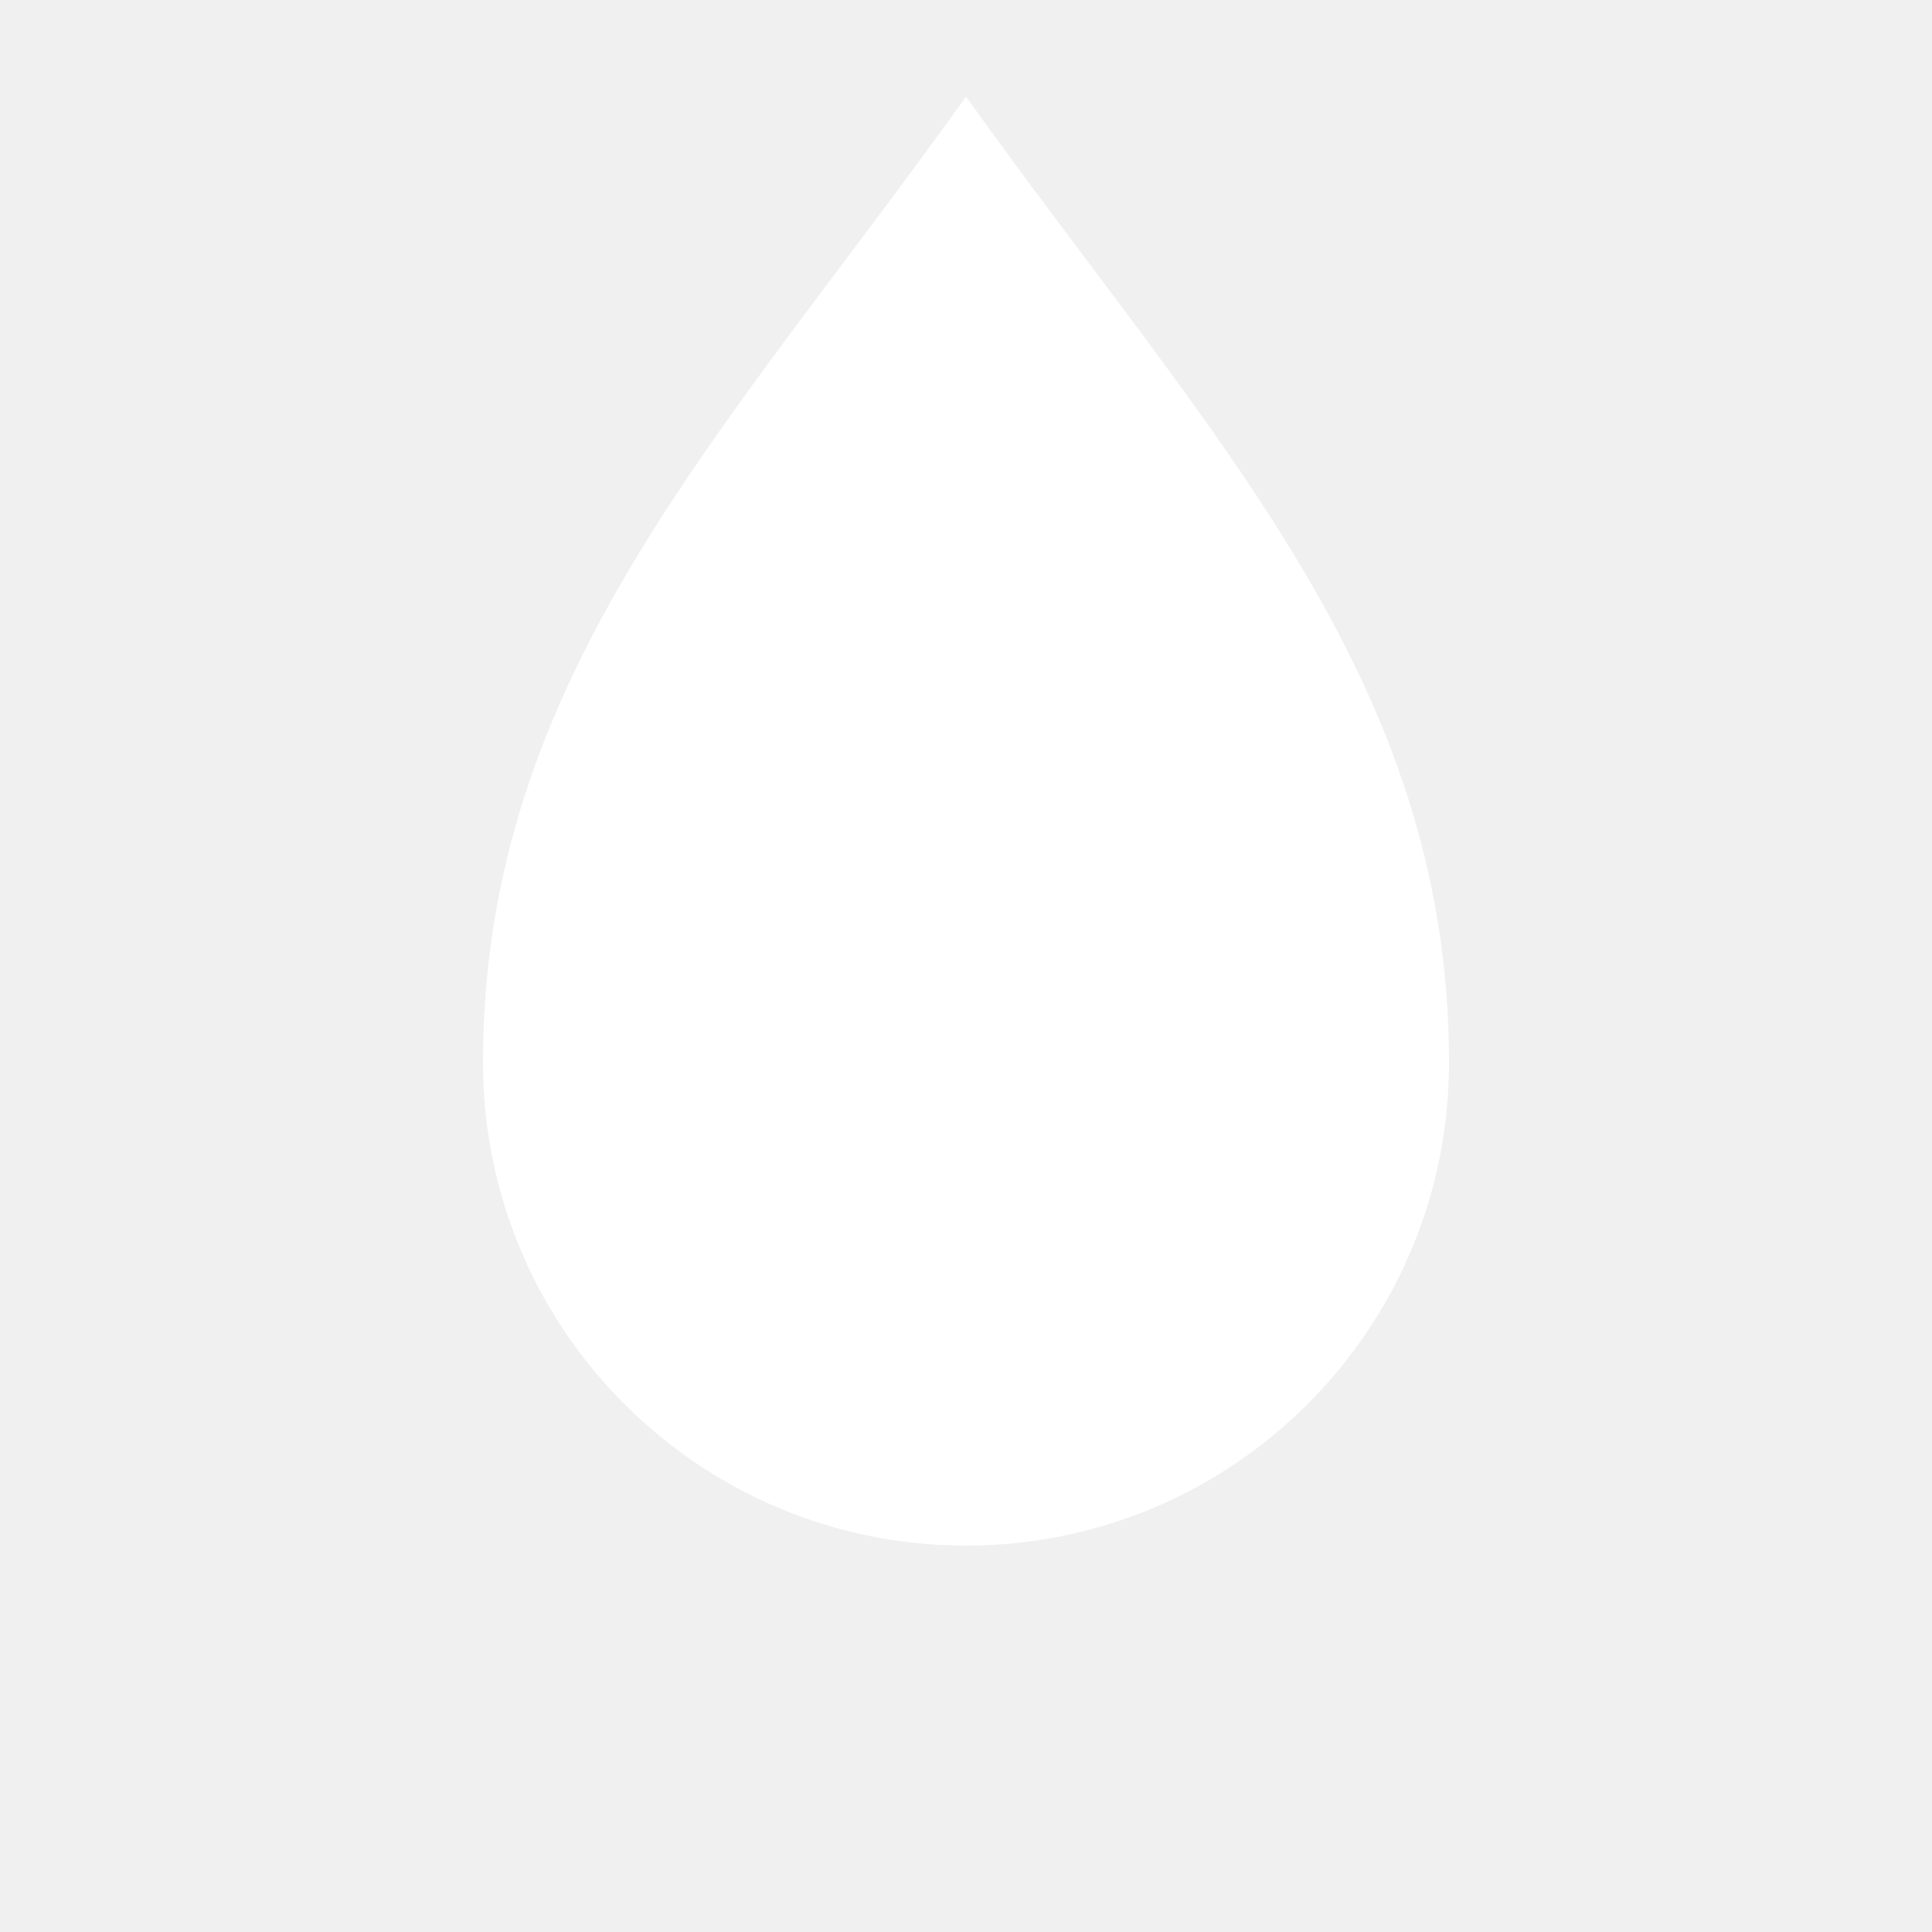
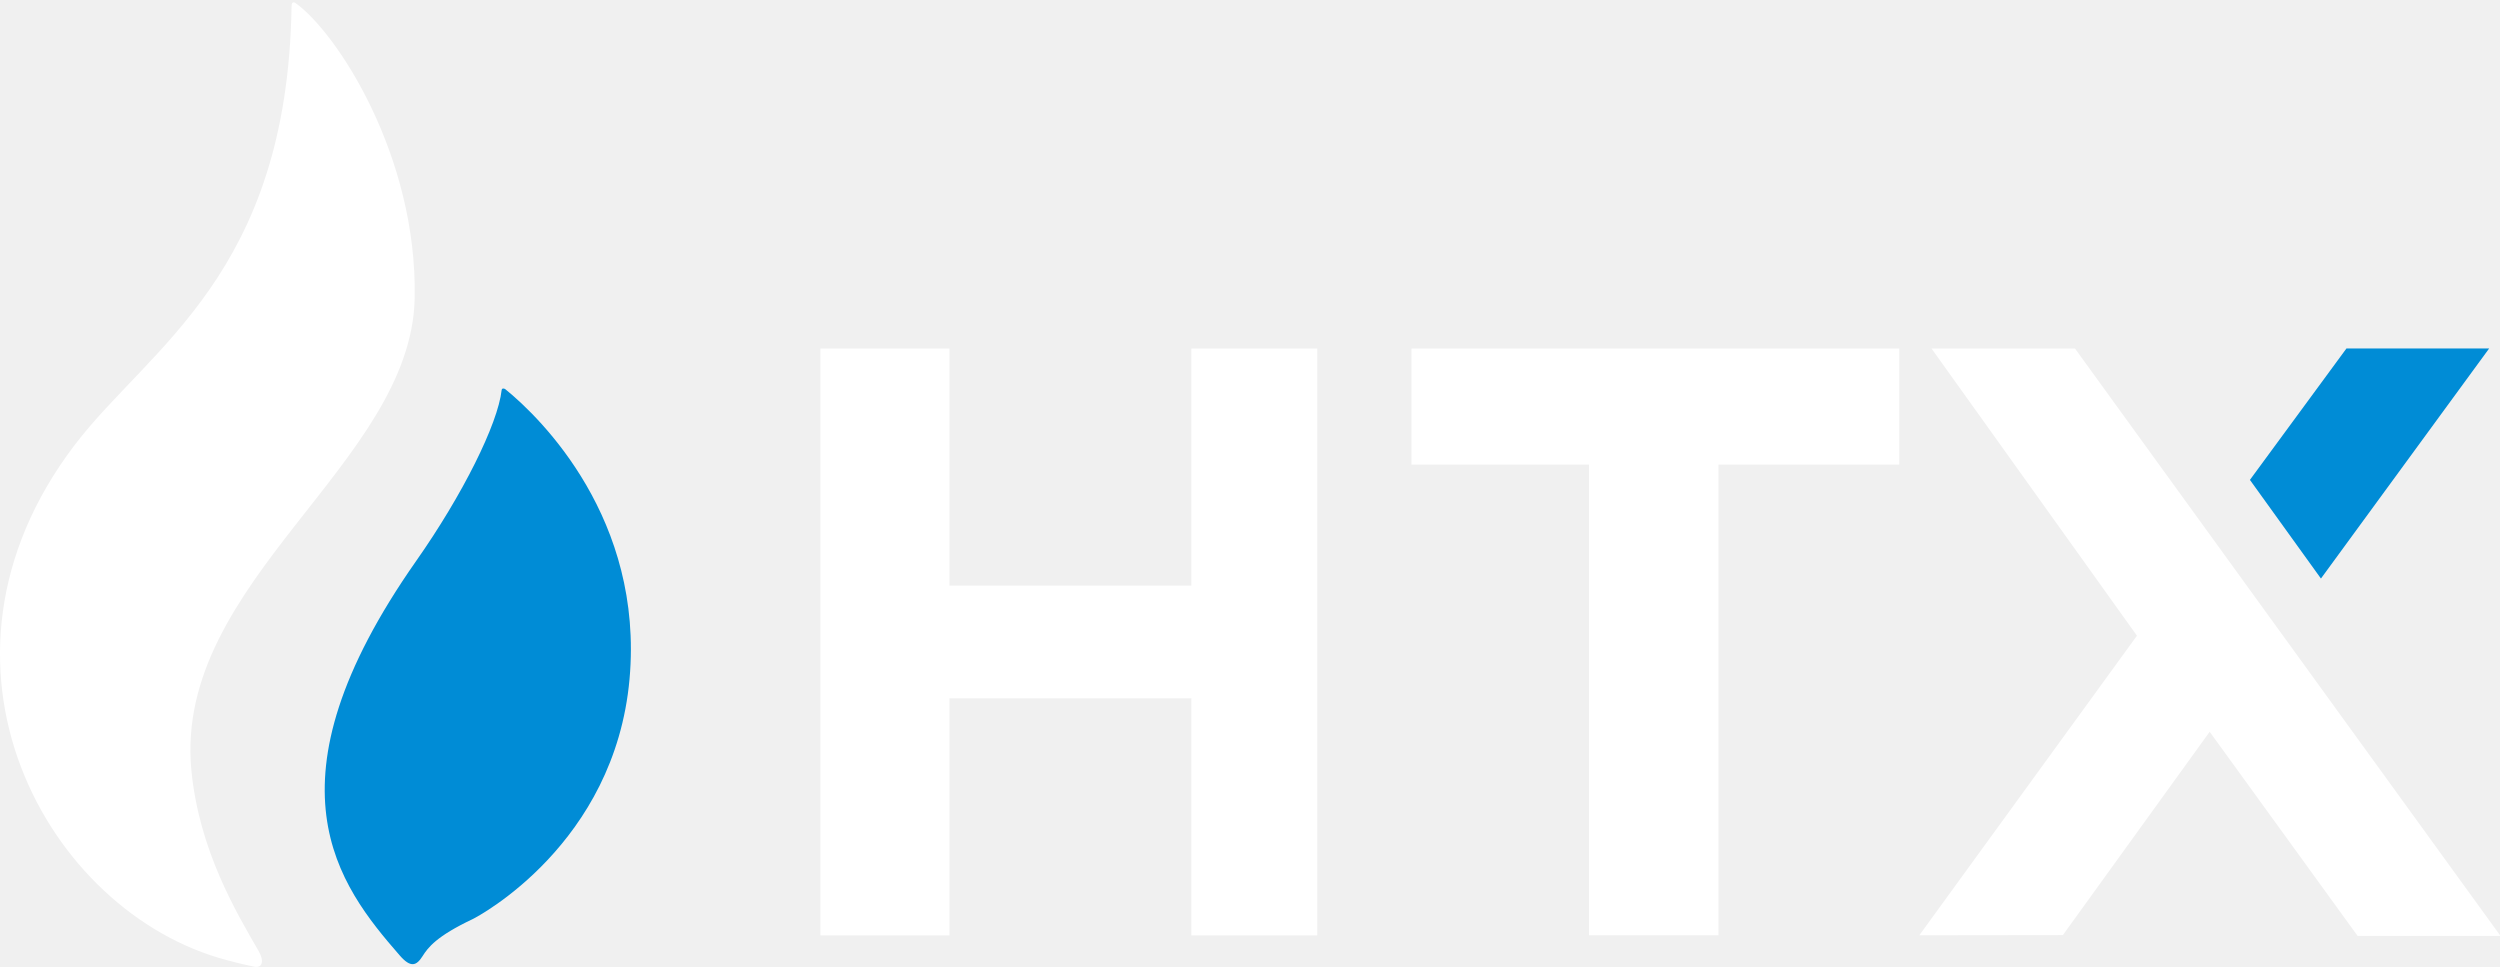
- <svg xmlns="http://www.w3.org/2000/svg" viewBox="0 0 20 20">
-   <path d="M10 1C7.5 4.5 5 7 5 11a5 5 0 0 0 10 0c0-4-2.5-6.5-5-10z" fill="#fff" />
-   <path d="M10 7c-1.2 1.8-2.2 3.2-2.2 5a2.2 2.2 0 0 0 4.4 0c0-1.8-1-3.2-2.2-5z" fill="rgba(255,255,255,0.5)" />
+ <svg xmlns="http://www.w3.org/2000/svg" width="525" height="203" viewBox="0 0 525 203" fill="none">
+   <g clip-path="url(#clip0_14_10)">
+     <path d="M87.082 62.636C87.684 32.826 70.804 6.85 62.012 0.607C61.972 0.567 61.189 0.145 61.249 1.31C61.249 1.33 61.229 1.33 61.229 1.35C60.326 57.658 31.382 72.834 15.666 93.47C-19.259 139.359 9.885 191.713 47.64 201.629C48.283 201.79 50.029 202.312 53.341 202.994C55.067 203.356 55.569 201.89 54.304 199.702C49.788 191.853 41.759 178.604 40.174 161.581C36.561 122.055 86.379 97.324 87.082 62.636Z" fill="white" />
+     <path d="M106.11 81.727C105.809 81.506 105.388 81.526 105.348 81.907C104.545 89.074 97.138 103.929 87.383 117.82C54.545 164.653 71.085 185.891 83.931 200.626C86.299 203.356 87.483 202.754 88.728 200.807C89.892 198.96 91.658 196.611 99.246 193.018C100.43 192.456 129.093 177.24 132.204 142.592C135.195 109.068 113.697 87.869 106.11 81.727Z" fill="#008CD6" />
+     <path d="M276.622 73.195V196.43H250.187V146.647H199.385V196.43H172.288V73.195H199.385V122.979H250.187V73.195H276.622Z" fill="white" />
+     <path d="M398.84 73.195V97.565H386.255H360.884V196.41H333.687V97.565H308.998H296.413V73.195H398.84Z" fill="white" />
+     <path fill-rule="evenodd" clip-rule="evenodd" d="M495.105 196.551L464.033 153.672L433.203 196.37L403.055 196.41L448.759 133.498L405.624 73.195H435.752L525.112 196.551H495.105Z" fill="white" />
+     <path d="M472.483 100.777L487.397 121.494L522.724 73.175H492.756L472.483 100.777Z" fill="#008CD6" />
+   </g>
+   <defs>
+     <clipPath id="clip0_14_10">
+       <rect width="525" height="203" fill="white" />
+     </clipPath>
+   </defs>
</svg>
